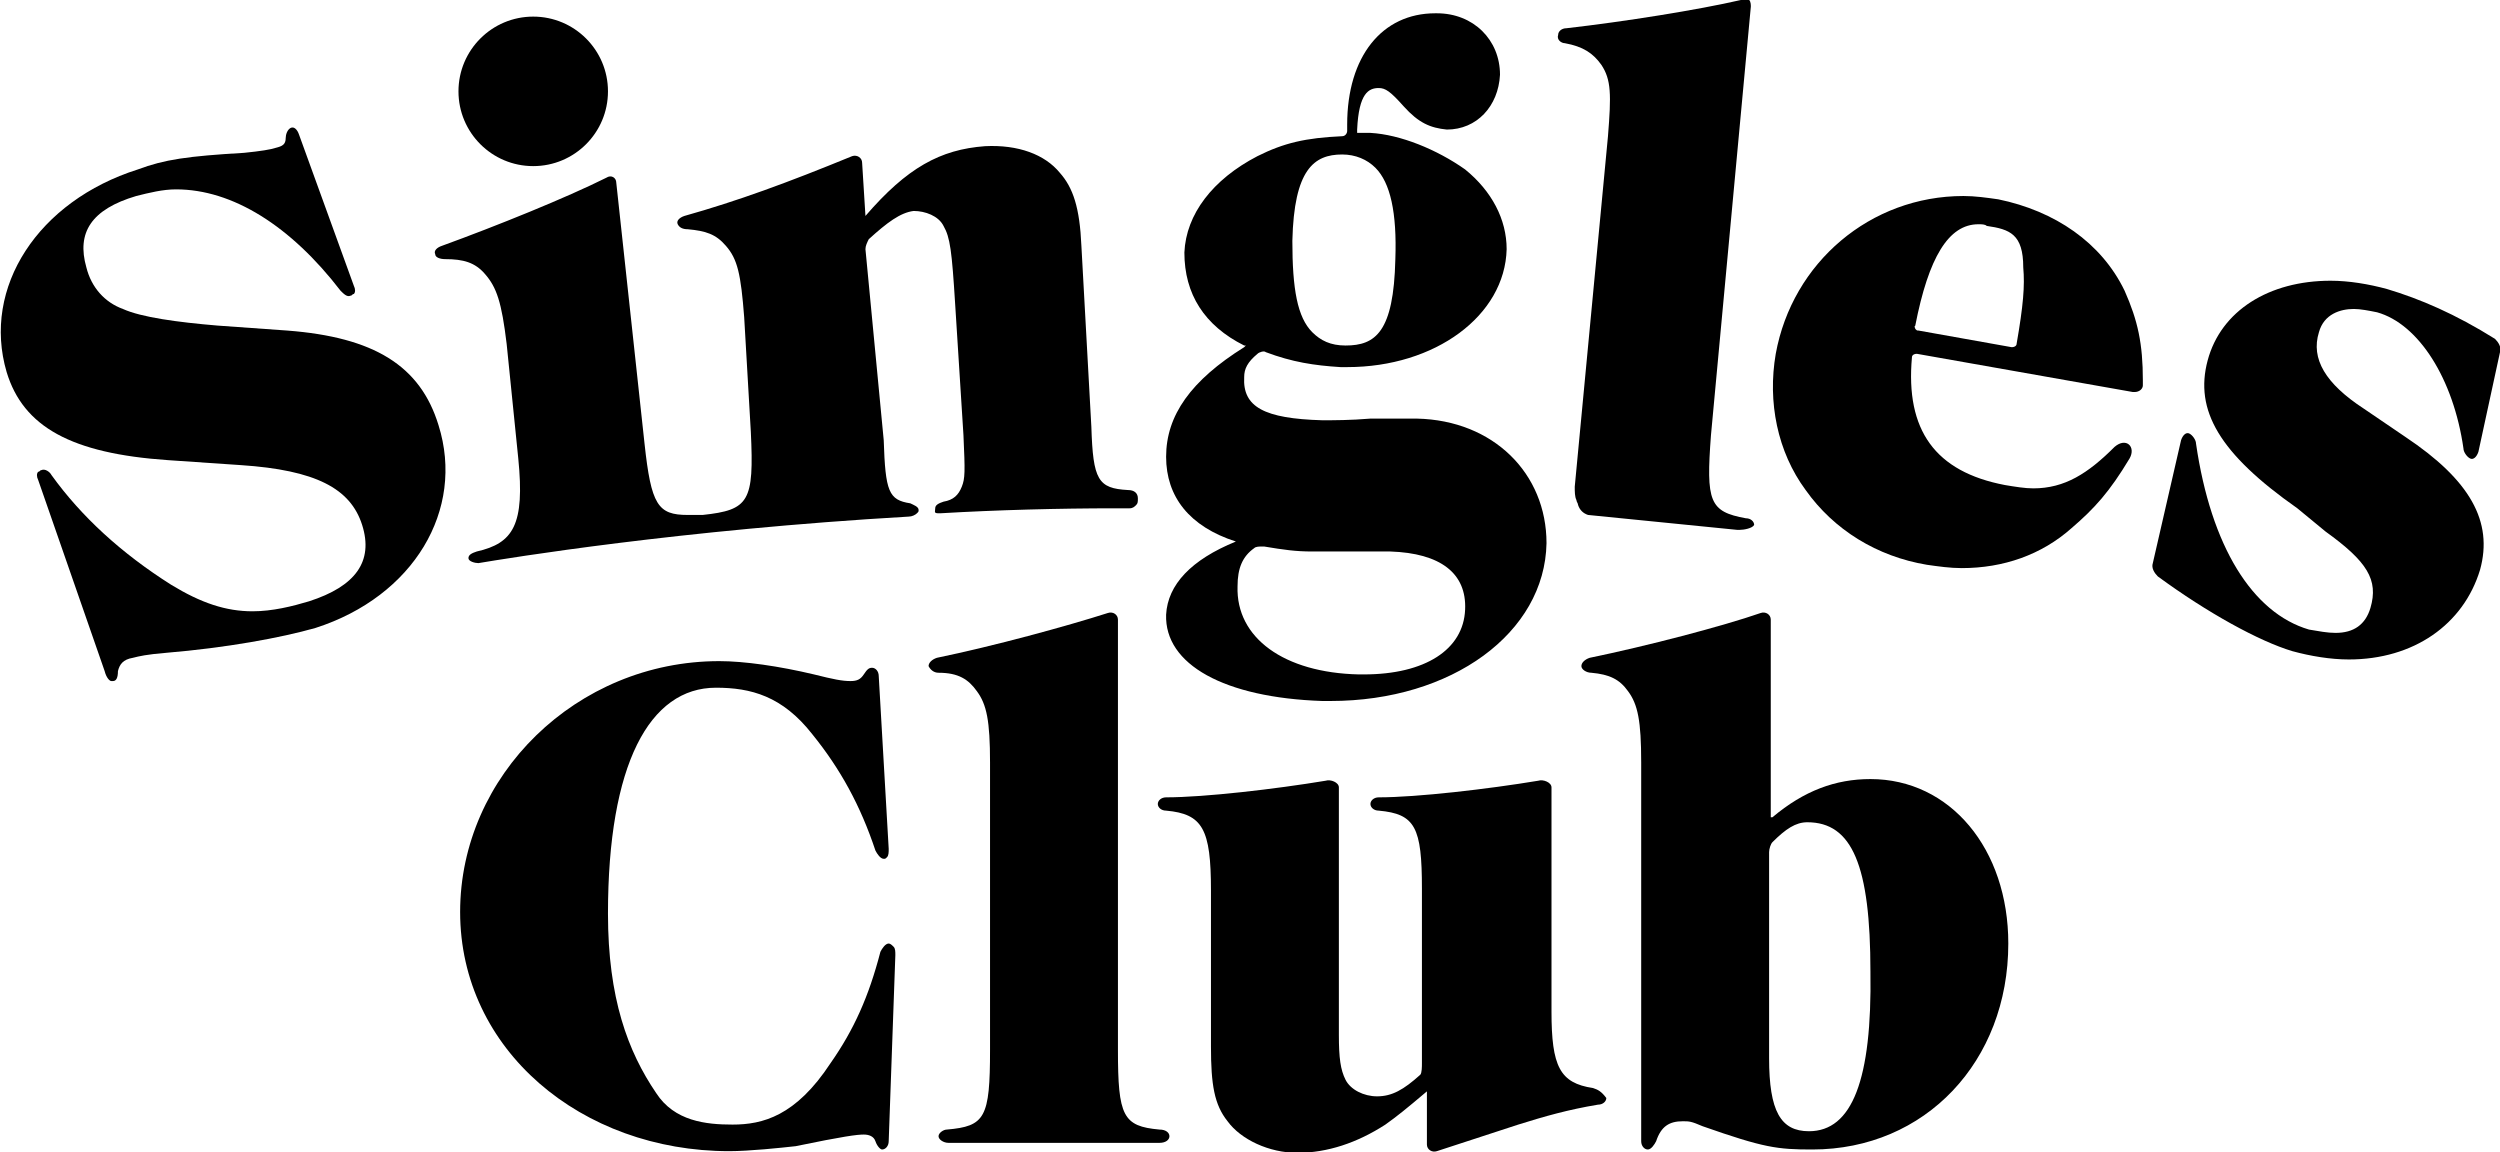
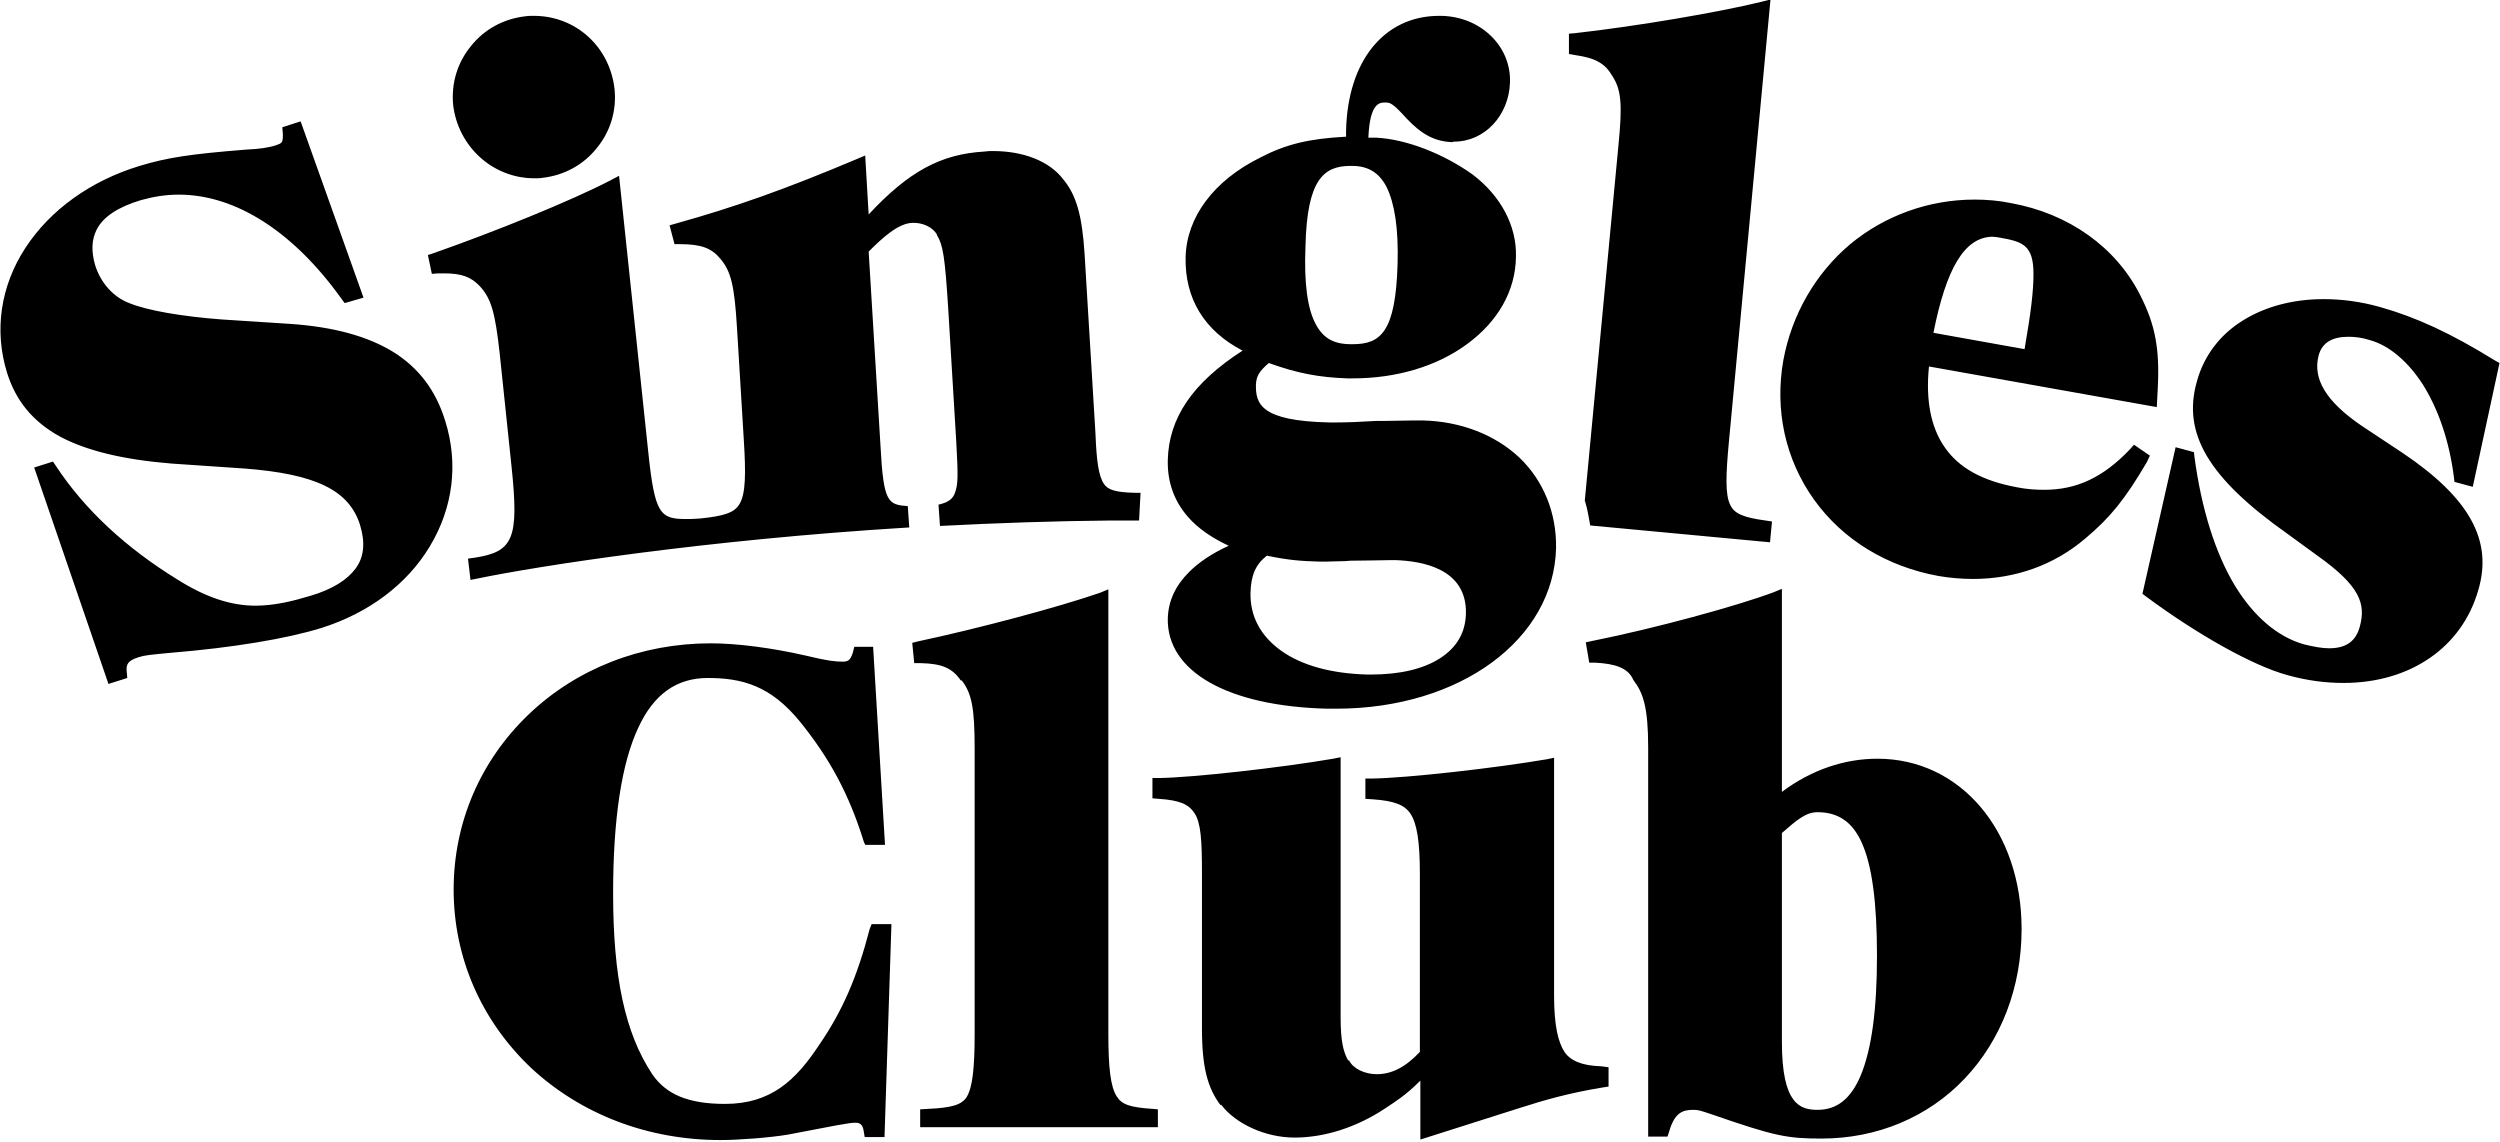
- <svg xmlns="http://www.w3.org/2000/svg" version="1.1" id="Layer_1" x="0px" y="0px" viewBox="0 0 150.5 69.3" enable-background="new 0 0 150.5 69.3" xml:space="preserve">
-   <path d="M70.4,68.4c0,0.2-0.2,0.4-0.6,0.4H57.1c-0.3,0-0.6-0.2-0.6-0.4c0-0.2,0.3-0.4,0.5-0.4c2.3-0.2,2.6-0.7,2.6-4.8V45.9  c0-2.5-0.2-3.5-0.8-4.3c-0.5-0.7-1.1-1.1-2.3-1.1c-0.3,0-0.5-0.2-0.6-0.4c0-0.2,0.2-0.4,0.5-0.5c3.4-0.7,7.8-1.9,10.3-2.7  c0.3-0.1,0.6,0.1,0.6,0.4v25.9c0,4,0.3,4.6,2.5,4.8C70.2,68,70.4,68.2,70.4,68.4z" />
-   <path d="M112.6,46.9c-2.1,0-4,0.7-5.9,2.3c0,0-0.1,0-0.1,0c0,0,0,0,0-0.1V37.3c0-0.3-0.3-0.5-0.6-0.4c-2.3,0.8-6.9,2-10.3,2.7  c-0.3,0.1-0.5,0.3-0.5,0.5c0,0.2,0.3,0.4,0.6,0.4c1.1,0.1,1.7,0.4,2.2,1.1c0.6,0.8,0.8,1.8,0.8,4.3v22.8c0,0.3,0.2,0.5,0.4,0.5  c0.2,0,0.4-0.3,0.5-0.5c0.3-0.9,0.8-1.2,1.6-1.2c0.4,0,0.5,0,1.2,0.3c3.7,1.3,4.5,1.4,6.6,1.4c6.8,0,11.8-5.3,11.8-12.4  C120.9,51.1,117.4,46.9,112.6,46.9z M108.9,68.1c-1.7,0-2.4-1.2-2.4-4.4V51.3c0-0.2,0.1-0.5,0.2-0.6c0.8-0.8,1.4-1.2,2.1-1.2  c2.7,0,3.8,2.6,3.8,9C112.7,65,111.5,68.1,108.9,68.1z" />
-   <path d="M95.9,65.5c-2-0.3-2.5-1.3-2.5-4.6V47.4c0-0.3-0.5-0.5-0.8-0.4c-3,0.5-7.3,1-9.6,1c-0.3,0-0.5,0.2-0.5,0.4  c0,0.2,0.2,0.4,0.5,0.4c2.2,0.2,2.6,1,2.6,4.7V64c0,0.2,0,0.6-0.1,0.7c-1,0.9-1.7,1.3-2.6,1.3c-0.8,0-1.6-0.4-1.9-1  c-0.3-0.6-0.4-1.3-0.4-2.7V47.4c0-0.3-0.5-0.5-0.8-0.4c-3,0.5-7.3,1-9.6,1c-0.3,0-0.5,0.2-0.5,0.4c0,0.2,0.2,0.4,0.5,0.4  c2.2,0.2,2.7,1.1,2.7,4.8V63c0,2.3,0.2,3.5,1,4.5c0.8,1.1,2.5,1.9,4.2,1.9c1.8,0,3.6-0.6,5.3-1.7c0.7-0.5,1.2-0.9,2.5-2c0,0,0,0,0,0  c0,0,0,0,0,0.1v3.1c0,0.3,0.3,0.5,0.6,0.4l4.9-1.6c1.6-0.5,3-0.9,4.8-1.2c0.3,0,0.5-0.2,0.5-0.4C96.4,65.7,96.2,65.6,95.9,65.5z" />
-   <path d="M53.5,56.8c-0.2,0-0.4,0.3-0.5,0.5c-0.7,2.7-1.6,4.7-3,6.7c-2.1,3.2-4.1,3.7-5.9,3.7c-1.6,0-3.5-0.2-4.6-1.9  c-1.7-2.5-2.9-5.7-2.9-10.8c0-9,2.5-13.6,6.5-13.6c2.1,0,4,0.5,5.8,2.8c1.7,2.1,2.9,4.3,3.8,7c0.1,0.2,0.3,0.5,0.5,0.5  c0.1,0,0.1,0,0.2-0.1c0.1-0.1,0.1-0.3,0.1-0.5l-0.6-10.4c0-0.3-0.2-0.5-0.4-0.5c-0.2,0-0.3,0.1-0.5,0.4c-0.2,0.3-0.4,0.4-0.8,0.4  c-0.5,0-1-0.1-2.2-0.4c-2.1-0.5-4.2-0.8-5.7-0.8c-8.6,0-15.6,6.9-15.6,15.1c0,8.3,7.3,14.4,16.2,14.4c1.2,0,3.1-0.2,4-0.3  c2.9-0.6,3.7-0.7,4.1-0.7c0.3,0,0.6,0.1,0.7,0.4c0.1,0.3,0.3,0.5,0.4,0.5c0.2,0,0.4-0.2,0.4-0.5l0.4-11.2c0-0.2,0-0.4-0.1-0.5  C53.7,56.9,53.6,56.8,53.5,56.8z" />
-   <path d="M141.7,18.6c0.4,0,0.9,0.1,1.4,0.2c2.5,0.7,4.6,4,5.2,8.2c0,0.2,0.2,0.5,0.4,0.6c0.2,0.1,0.4-0.1,0.5-0.4l1.3-6  c0.1-0.3-0.1-0.6-0.3-0.8c-2.4-1.5-4.5-2.4-6.5-3c-1.1-0.3-2.3-0.5-3.4-0.5c-3.7,0-6.6,1.8-7.4,4.8c-0.8,3,0.7,5.6,5.4,8.9L140,32  c2.5,1.8,3.2,2.9,2.7,4.6c-0.3,1-1,1.5-2.1,1.5c-0.5,0-1-0.1-1.6-0.2c-3.4-1-5.9-5-6.8-11.2c0-0.2-0.2-0.5-0.4-0.6  c-0.2-0.1-0.4,0.1-0.5,0.4l-1.7,7.4c-0.1,0.3,0.1,0.6,0.3,0.8c3,2.2,6.1,3.9,8.1,4.5c1.1,0.3,2.3,0.5,3.4,0.5c3.9,0,6.9-2.1,7.9-5.4  c0.8-2.9-0.6-5.4-4.5-8l-2.5-1.7c-2.3-1.5-3.2-3-2.7-4.6C139.9,18.9,140.9,18.6,141.7,18.6z" />
-   <path d="M127.9,17.5c-1.4-2.9-4.2-4.8-7.6-5.5c-0.7-0.1-1.4-0.2-2.1-0.2c-5.6,0-10.3,4-11.3,9.5c-0.5,2.9,0.1,5.9,1.8,8.2  c1.7,2.4,4.3,4,7.3,4.5c0.7,0.1,1.4,0.2,2.1,0.2c2.5,0,4.8-0.8,6.6-2.4c1.4-1.2,2.3-2.2,3.5-4.2c0.4-0.7-0.2-1.3-0.9-0.7  c-1.6,1.6-3,2.5-4.9,2.5c-0.5,0-1.1-0.1-1.7-0.2c-4.2-0.8-6-3.3-5.6-7.7c0-0.1,0.1-0.2,0.3-0.2l13,2.3c0,0,0.1,0,0.1,0  c0.3,0,0.5-0.2,0.5-0.4l0-0.3C129,20.7,128.7,19.3,127.9,17.5z M121.4,20.7c0,0.1-0.1,0.2-0.3,0.2l-5.6-1c-0.1,0-0.1,0-0.2-0.1  c0-0.1-0.1-0.1,0-0.2c0.8-4.1,2-6.1,3.8-6.1c0.2,0,0.4,0,0.5,0.1c1.4,0.2,2.2,0.5,2.2,2.5C121.9,17.2,121.8,18.4,121.4,20.7z" />
-   <path d="M26.4,25.6c-1.1-3.6-3.9-5.3-9.1-5.7l-4.2-0.3c-2.4-0.2-4.6-0.5-5.7-1c-1.1-0.4-1.9-1.3-2.2-2.5c-0.6-2.1,0.3-3.5,3-4.3  c0.8-0.2,1.6-0.4,2.4-0.4c3.4,0,6.9,2.2,9.9,6.1c0.2,0.2,0.4,0.4,0.6,0.3c0.1,0,0.1-0.1,0.2-0.1c0.1-0.1,0.1-0.3,0-0.5l-3.3-9.1  c-0.1-0.3-0.3-0.5-0.5-0.4c-0.2,0.1-0.3,0.4-0.3,0.6c0,0.4-0.2,0.5-0.6,0.6c-0.3,0.1-0.9,0.2-1.9,0.3c-3.4,0.2-4.8,0.4-6.4,1  c-6,1.9-9.4,7.1-7.9,12.2c1,3.3,3.9,4.9,9.7,5.3l4.4,0.3c4.5,0.3,6.6,1.4,7.3,3.6c0.7,2.2-0.4,3.7-3.2,4.6c-1,0.3-2.2,0.6-3.4,0.6  c-1.6,0-3.1-0.5-4.9-1.6c-3-1.9-5.4-4.1-7.2-6.6c-0.1-0.2-0.4-0.4-0.6-0.3c-0.1,0-0.1,0.1-0.2,0.1c-0.1,0.1-0.1,0.3,0,0.5l4,11.5  C6.4,40.8,6.6,41,6.7,41c0,0,0.1,0,0.1,0c0.2,0,0.3-0.2,0.3-0.6c0.1-0.4,0.3-0.7,0.9-0.8c0.4-0.1,0.8-0.2,2-0.3  c3.6-0.3,6.9-0.9,9-1.5C24.9,35.9,28,30.7,26.4,25.6z" />
-   <path d="M55,12.7c0.7,0,1.5,0.3,1.8,0.9c0.4,0.7,0.5,1.5,0.7,4.7l0.5,7.9c0.1,2.2,0.1,2.6-0.1,3.1c-0.2,0.5-0.5,0.8-1.1,0.9  c-0.3,0.1-0.5,0.2-0.5,0.4c0,0.2-0.1,0.3,0.2,0.3l0.1,0c3.4-0.2,7.2-0.3,10.5-0.3l0.2,0c0.2,0,0.5,0,0.7,0c0.2,0,0.3-0.1,0.4-0.2  c0.1-0.1,0.1-0.2,0.1-0.4c0-0.3-0.2-0.5-0.6-0.5c-1.8-0.1-2.1-0.6-2.2-3.8l-0.6-10.9c-0.1-2.3-0.5-3.5-1.3-4.4  c-0.9-1.1-2.5-1.7-4.5-1.6c-2.7,0.2-4.7,1.3-7.2,4.2c0,0,0,0,0,0c0,0,0,0,0,0l-0.2-3.2c0-0.3-0.3-0.5-0.6-0.4  c-3.9,1.6-6.9,2.7-10.1,3.6c-0.3,0.1-0.5,0.3-0.4,0.5c0.1,0.2,0.3,0.3,0.6,0.3c1.1,0.1,1.7,0.3,2.3,1c0.7,0.8,0.9,1.7,1.1,4.3  l0.4,6.9c0.2,4.2-0.1,4.7-2.9,5c-0.4,0-0.6,0-0.9,0c-1.8,0-2.2-0.6-2.6-4.3l-1.7-15.7c0-0.3-0.3-0.5-0.6-0.3  c-2.4,1.2-6.6,2.9-9.9,4.1c-0.3,0.1-0.5,0.3-0.4,0.5c0,0.2,0.3,0.3,0.6,0.3c1.1,0,1.8,0.2,2.4,0.9c0.7,0.8,1,1.7,1.3,4.2l0.7,6.9  c0.4,4-0.3,5.1-2.5,5.6c-0.3,0.1-0.5,0.2-0.5,0.4c0,0.2,0.4,0.3,0.6,0.3l0,0c0.1,0-0.1,0,0,0c1.8-0.3,12.1-2,25.9-2.8  c0.2,0,0.4-0.1,0.5-0.2c0.1-0.1,0.1-0.1,0.1-0.2c0-0.2-0.3-0.3-0.5-0.4c-1.3-0.2-1.5-0.7-1.6-3.8L52.1,15c0-0.2,0.1-0.4,0.2-0.6  C53.4,13.4,54.2,12.8,55,12.7z" />
-   <path d="M94.2,2.6c1.1,0.2,1.7,0.6,2.2,1.3c0.6,0.9,0.6,1.8,0.4,4.3l-2,21.1c0,0.3,0,0.6,0.1,0.8c0,0.1,0.1,0.2,0.1,0.3  c0.1,0.3,0.3,0.5,0.6,0.6l9,0.9c0,0,0.1,0,0.1,0c0.3,0,0.8-0.1,0.9-0.3c0-0.2-0.2-0.4-0.5-0.4c-2.2-0.4-2.4-1-2.1-5l2.4-25.8  c0-0.1,0-0.3-0.1-0.4C105.1,0,104.9,0,104.8,0c-2.6,0.6-7,1.3-10.5,1.7c-0.3,0-0.5,0.2-0.5,0.4C93.7,2.4,94,2.6,94.2,2.6z" />
-   <path d="M85.3,25.2c-0.7,0-1.9,0-2.8,0c-1.2,0.1-2.2,0.1-2.9,0.1c-3.5-0.1-4.8-0.8-4.7-2.6c0-0.5,0.2-0.9,0.8-1.4  c0.1-0.1,0.4-0.2,0.5-0.1c1.6,0.6,2.9,0.8,4.5,0.9l0.1,0c0.1,0,0.2,0,0.3,0c5.3,0,9.5-3.1,9.6-7.1c0-1.8-0.9-3.5-2.5-4.8  c-1.7-1.2-3.9-2.1-5.7-2.2l-0.5,0c0,0-0.1,0-0.2,0c0,0-0.1,0-0.1,0l0-0.2c0.1-2.2,0.7-2.5,1.3-2.5c0.4,0,0.7,0.2,1.5,1.1  c0.9,1,1.6,1.3,2.6,1.4c1.8,0,3.1-1.4,3.2-3.3c0-2.1-1.6-3.7-3.8-3.7c0,0-0.1,0-0.1,0c-3.2,0-5.3,2.6-5.3,6.7l0,0.4  c0,0.1-0.1,0.3-0.3,0.3c-2.2,0.1-3.5,0.4-5.1,1.2c-2.7,1.4-4.3,3.5-4.4,5.8c0,2.5,1.2,4.4,3.6,5.6c0.1,0,0.1,0,0.1,0  c0,0,0,0-0.1,0.1c-3.2,2-4.7,4.1-4.7,6.6c0,2.4,1.4,4.2,4.2,5.1c-2.7,1.1-4.1,2.6-4.2,4.4c-0.1,3,3.5,5,9.4,5.2c0.2,0,0.4,0,0.5,0  c7.3,0,12.9-4.1,13-9.5C93.1,28.5,89.9,25.3,85.3,25.2z M77.8,14.5c0.1-4.3,1.3-5.2,3-5.2c0.8,0,1.5,0.3,2,0.8  c0.9,0.9,1.3,2.7,1.2,5.5c-0.1,4.4-1.2,5.2-3,5.2c-0.9,0-1.5-0.3-2-0.8C78.1,19.1,77.8,17.4,77.8,14.5z M82.1,40.6  c-0.1,0-0.2,0-0.3,0c-4.5-0.1-7.4-2.2-7.3-5.3c0-1.1,0.3-1.8,1-2.3c0.1-0.1,0.3-0.1,0.5-0.1c0,0,0.1,0,0.1,0  c1.2,0.2,1.9,0.3,2.9,0.3c0.4,0,1,0,1.7,0l0.7,0c1.2,0,1.9,0,2.3,0c3,0.1,4.6,1.3,4.5,3.5C88.1,39.1,85.8,40.6,82.1,40.6z" />
-   <circle cx="32.1" cy="5.5" r="4.5" />
+ <svg xmlns="http://www.w3.org/2000/svg" version="1.1" id="Layer_1" x="0px" y="0px" viewBox="2.2 136.5 504.8 230.4" enable-background="new 2.2 136.5 504.8 230.4" xml:space="preserve">
+   <path d="M89,246.8c-4.6,7.7-12.4,13.5-21.9,16.5c-7.1,2.2-18.1,4-30.3,5c-4.2,0.4-5.4,0.5-6.6,0.9c-2.2,0.7-2.6,1.4-2.4,3.1l0.1,1.1  l-3.8,1.2l-15-43.7l3.8-1.2l0.6,0.9c5.8,8.8,14.1,16.5,24.5,22.9c5.7,3.6,10.8,5.3,15.8,5.3c3.9,0,7.8-1,11.1-2  c4.4-1.3,7.4-3.2,9.1-5.5c1.7-2.3,2-5.2,0.9-8.8c-2.2-7-8.9-10.3-23.4-11.4l-14.7-1c-9.8-0.8-17.1-2.6-22.4-5.4  c-5.5-3-9-7.2-10.8-13c-2.6-8.5-1.3-17.4,3.7-25.1c5-7.7,13.2-13.6,23.1-16.6c5.6-1.7,10.3-2.4,21.6-3.3l0,0c2.5-0.1,4.6-0.4,6-0.9  c1.1-0.4,1.4-0.4,1.3-2.5l-0.1-1.1l3.7-1.2l12.7,35.6l-3.8,1.1l-0.6-0.8c-9.7-13.6-21.4-21.1-32.9-21.1c-2.6,0-5.1,0.4-7.6,1.1  c-4.7,1.4-7.7,3.4-9,6c-1,2-1.1,4.3-0.3,7.1c1.1,3.6,3.7,6.5,6.9,7.7l0,0c3.6,1.5,10.7,2.7,18.6,3.3l13.9,0.9  c8.8,0.6,15.6,2.5,20.7,5.6c5.2,3.2,8.7,7.8,10.6,14C94.8,230.1,93.7,239,89,246.8z M177.8,324.1c-2.5,9.6-5.4,16.4-10.2,23.4  c-4.7,7.1-9.7,11.9-19,11.9c-7.4,0-11.9-1.9-14.7-6c-5.5-8.3-7.9-19.6-7.9-36.5c0-15,1.7-26.3,5.1-33.5c3.1-6.7,7.7-10,14-10  c6.9,0,12.7,1.5,18.7,8.9c5.8,7.2,9.8,14.4,12.8,24.1l0.3,0.7h4l-2.4-40h-3.8l-0.3,1.2c-0.5,1.5-0.9,1.8-2.1,1.8  c-1.5,0-3.2-0.2-7.3-1.2c-7-1.6-14-2.5-19.3-2.5c-14,0-27.1,5.1-36.8,14.4c-9.7,9.3-15.1,21.8-15.1,35.3c0,13.8,5.6,26.5,15.6,36  c10.1,9.4,23.6,14.6,38.3,14.6c3.7,0,10.1-0.5,13.6-1.1l0,0c9.4-1.8,12.3-2.4,13.6-2.4c0.9,0,1.5,0.3,1.7,1.7l0.2,1.2h4l1.4-43h-4  L177.8,324.1z M227.7,357.9c-1.3-2-1.7-6-1.7-12.7v-89.7l-1.7,0.7c-8.4,2.9-24.5,7.2-36.7,9.8l-1.2,0.3l0.4,4.1l1.3,0  c4.3,0.1,6.4,1,8.1,3.5l0.2,0c2,2.6,2.6,5.5,2.6,13.7v57.7c0,6.7-0.4,10.7-1.6,12.7c-1,1.6-3.1,2.2-7.8,2.4l-1.6,0.1v3.6h48v-3.6  l-1.1-0.1C230.3,360.1,228.7,359.5,227.7,357.9z M318.1,348.9c-1.3-2-2.1-5.4-2.1-11.3v-48.1l-1.4,0.3c-10.5,1.8-28.3,3.8-35.3,3.9  l-1.4,0v4.1l1.5,0.1c4.3,0.3,6.4,1.1,7.6,2.9c1.3,2,1.9,5.5,1.9,12.2v35.9c-3,3.2-5.8,4.5-8.7,4.5c-2.4,0-4.8-1.1-5.6-2.8l-0.2,0  c-1-1.8-1.5-4-1.5-8.7v-52.5l-1.5,0.3c-10.5,1.8-28.2,3.8-35.2,3.9l-1.3,0v4.1l1.3,0.1c4.3,0.3,6,1.1,7.2,2.9  c1.3,2,1.5,5.5,1.5,12.2v31.3c0,8,1.2,12,3.7,15.4l0.2,0c3,3.9,9,6.6,14.8,6.6c6.1,0,12.6-2.1,18.3-5.9c2.1-1.4,4.1-2.6,7.1-5.6  v11.9l19.5-6.2c5.9-1.9,10.6-3.2,17.2-4.3l1.3-0.2v-3.9l-1.5-0.2C321.7,351.7,319.3,350.7,318.1,348.9z M410.4,324.1  c0,11.7-4.1,22.4-11.5,30.2c-7.4,7.8-17.7,12.1-28.9,12.1c-7,0-9.5-0.5-22.2-4.9c-2.4-0.8-2.7-0.9-3.7-0.9c-2.2,0-3.8,0.6-4.9,4.5  l-0.3,0.9H335v-78.5c0-8.2-1-11.1-3-13.7v0c-1-2.4-3.6-3.3-7.8-3.5l-1.1,0l-0.7-4.1l1.4-0.3c12.5-2.5,29-7,36.5-9.8l1.7-0.7v41  c6-4.5,12.7-6.7,19.3-6.7C398,289.7,410.4,304.2,410.4,324.1z M381.2,329.5c0-10.8-1-18.3-3.1-22.9c-1.9-4.2-4.8-6.1-8.9-6.1  c-2.4,0-4.2,1.6-7.2,4.2v42.2c0,12.6,3.7,13.7,7.2,13.7c3.9,0,6.7-2.2,8.7-6.9C380.1,348.4,381.2,340.5,381.2,329.5z M327.8,151.9  L327.8,151.9c1.8,2.8,2,5.8,1.2,13.9l-6.8,71.8l0.1,0.3c0.4,1.3,0.6,2.5,0.8,3.6l0.2,1.1l36.3,3.4l0.4-4.2l-1.3-0.2  c-4.5-0.6-6.3-1.4-7.1-3.1c-1.1-2.1-0.9-6.3-0.3-12.8l8.4-89.3l-2,0.5c-8.6,2.1-25,4.9-37.5,6.3l-1.2,0.1v4.1l1.1,0.2  C324.4,148.2,326.3,149.3,327.8,151.9z M435.7,229.8c-4.4,7.5-7.4,11.2-12.4,15.4c-6.3,5.4-14.2,8.2-22.7,8.2c-2.3,0-4.7-0.2-7-0.6  c-10.4-1.9-19.3-7.3-25.1-15.4c-5.8-8.1-8-18.1-6.2-28.2c1.7-9.2,6.5-17.5,13.5-23.4c7-5.8,15.9-9,25.1-9c2.4,0,4.9,0.2,7.3,0.7  c11.7,2.1,21.3,8.9,26.2,18.7c3,5.9,3.9,10.8,3.5,18.6l-0.2,3.9l-46-8.2c-0.7,6.8,0.4,12.3,3.1,16.2c2.9,4.3,7.7,6.9,14.7,8.2  c2,0.4,3.8,0.5,5.5,0.5c6.5,0,11.9-2.5,17.3-8.2l0.8-0.9l3.2,2.2L435.7,229.8z M392.6,203.7l18.4,3.3c1.3-7.5,1.8-11.7,1.8-15.2  c0-5.8-2.2-6.5-6.7-7.3c-0.6-0.1-1.1-0.2-1.6-0.2C398.9,184.4,395.2,190.6,392.6,203.7z M242.1,240.9c-2.8-3.2-4.2-7-4.1-11.5  c0.2-8.5,5-15.6,15.1-22.1c-7.7-4-11.7-10.5-11.5-18.9c0.2-8,5.6-15.4,15.1-20.1c5.2-2.7,9.8-3.8,17.3-4.2l0-1.2  c0.3-14.1,7.7-23.2,18.8-23.2c0.2,0,0.3,0,0.5,0c3.8,0.1,7.3,1.5,9.9,4c2.6,2.5,4,5.8,3.9,9.4c-0.2,6.7-5.1,12-11.3,12h-0.1  c-0.1,0-0.1,0.1-0.2,0.1c-3.5-0.1-6.2-1.5-9.3-4.8c-2.7-3-3.3-3.2-4.2-3.2h-0.1c-1.1,0-3.1,0-3.4,7.1l1.6,0c6,0.3,13.5,3.2,19.4,7.4  l0,0c5.7,4.3,9,10.4,8.8,16.7c-0.1,6.8-3.6,13-9.9,17.6c-6.1,4.5-14.3,6.9-23,6.9c-0.4,0-0.8,0-1.2,0c-5.6-0.2-10-1-15.8-3.1  c-2,1.7-2.5,2.7-2.6,4.3c-0.1,4,1,7.4,14.8,7.7c0.4,0,0.9,0,1.4,0c2.1,0,4.8-0.1,8-0.3l0.1,0l1.3,0c2.1,0,4.2-0.1,6-0.1  c0.8,0,1.5,0,2.2,0c7.6,0.2,14.5,2.9,19.4,7.5c4.9,4.7,7.5,11.2,7.4,18.2c-0.4,18.5-19.4,32.5-44.4,32.5c-0.5,0-1.2,0-1.8,0  c-20.1-0.5-32.4-7.5-32.2-18.2c0.1-3.5,1.5-6.6,4.3-9.4c2-2,4.7-3.8,8-5.3C246.9,245.1,244.1,243.2,242.1,240.9z M267.9,202  c1.5,2.8,3.6,4,7.1,4h0.3c5.6,0,8.7-2.3,9.1-16.2c0.2-7.2-0.6-12.2-2.2-15.5c-1.5-2.9-3.7-4.3-7-4.3h-0.3c-5.4,0-8.8,2.7-9.1,16.3  C265.5,193.7,266.2,198.9,267.9,202z M260.9,267.9c4.2,3,10.2,4.6,17.3,4.8l0.3,0c0.2,0,0.4,0,0.6,0c5.7,0,10.5-1.1,13.9-3.3  c3.4-2.2,5.1-5.2,5.2-9c0.2-9.1-8.8-10.6-14.2-10.8c-0.2,0-0.5,0-0.9,0c-1.6,0-4.1,0.1-6.6,0.1c-0.9,0-1.8,0-2.6,0.1  c-1.5,0-2.8,0.1-3.9,0.1c-0.3,0-0.7,0-1,0l-0.3,0c-3.8-0.1-6.4-0.3-10.7-1.2c-2.3,1.8-3.2,4-3.3,7.5  C254.6,260.9,256.7,264.9,260.9,267.9z M487.4,228l-8.3-5.5c-7.2-4.9-10-9.5-8.7-14.3c0.7-2.5,2.7-3.7,6-3.7c1.4,0,2.9,0.2,4.4,0.7  c3.9,1.1,7.6,4.3,10.6,8.9c3.2,5.1,5.4,11.6,6.3,18.8l0.1,0.9l3.7,1l5.4-25l-0.9-0.5c-8.9-5.5-15.8-8.7-23.2-10.8  c-3.9-1.1-7.7-1.6-11.4-1.6c-6.2,0-11.8,1.5-16.3,4.3c-4.7,2.9-7.9,7.2-9.3,12.3c-3,10.5,2.3,19.5,18.3,30.8l5.9,4.3  c8.9,6.3,9.9,9.9,8.7,14.4c-0.8,3-2.8,4.4-6.2,4.4c-1.4,0-3.1-0.3-5.1-0.8c-5.3-1.5-10.1-5.6-13.9-11.8c-4-6.6-6.8-15.6-8.2-26.1  l-0.1-0.9l-3.7-1l-6.7,29.6l0.8,0.6c10.4,7.7,21.5,13.9,28.4,15.8c3.9,1.1,7.7,1.6,11.4,1.6c13.5,0,23.9-7.2,27.2-18.7  C505.6,245.7,500.9,237.1,487.4,228z M110.1,172.5c0.6,0,1.2,0,1.7-0.1c4.3-0.5,8.2-2.6,10.9-6c2.8-3.4,4-7.6,3.6-11.8  c-0.9-8.6-7.8-14.9-16.3-14.9c-0.6,0-1.2,0-1.8,0.1c-4.3,0.5-8.2,2.6-10.9,6c-2.8,3.4-4,7.6-3.6,11.9  C94.7,166.1,101.7,172.5,110.1,172.5z M232.5,236l-1.3,0c-3.8-0.1-5.3-0.6-6.1-1.8c-1.1-1.6-1.5-4.9-1.7-10.1l-2.2-36.3  c-0.5-7.9-1.7-12-4.4-15.2c-2.8-3.6-8-5.6-14.1-5.6c-0.6,0-1.1,0-1.7,0.1c-8.8,0.5-15.3,4-23.4,12.7l-0.7-11.9l-1.9,0.8  c-14.2,6-24.4,9.6-36.2,12.9l-1.4,0.4l1,3.8l1.1,0c4.3,0,6.4,0.8,8.2,3l0,0c2.1,2.5,2.8,5.4,3.3,13.7l1.4,23  c0.4,6.5,0.4,10.7-0.9,12.8c-1,1.7-3,2.4-8,2.9c-1.1,0.1-2,0.1-2.8,0.1c-5.2,0-6.3-1-7.6-13.5l-5.9-55.8l-1.9,1  c-7.9,4.1-23.5,10.4-35.5,14.6l-1.2,0.4l0.8,3.8l1.2-0.1c0.5,0,0.9,0,1.3,0c3.5,0,5.4,0.7,7.2,2.6c2.3,2.5,3.1,5.4,4,13.6l2.4,22.9  c1.5,14.4,0.4,17.1-7.4,18.3l-1.4,0.2l0.5,4.3l1.5-0.3c12.1-2.5,45.9-7.8,87.1-10.3l-0.3-4.3c-4-0.3-4.9-0.7-5.5-12l-2.4-39.4  c2.9-2.9,6-5.7,8.8-5.8c2.1-0.1,4.2,0.9,5,2.4l0,0.1c1.2,2,1.6,4.1,2.3,15.4l1.6,26.5c0.4,7.1,0.3,8.3-0.2,9.9  c-0.4,1.3-1.2,2.1-3.4,2.6l0.3,4.3c11.6-0.6,23.2-1,34.6-1.1c1.4,0,2.7,0,3.7,0l1.9,0L232.5,236z" />
</svg>
